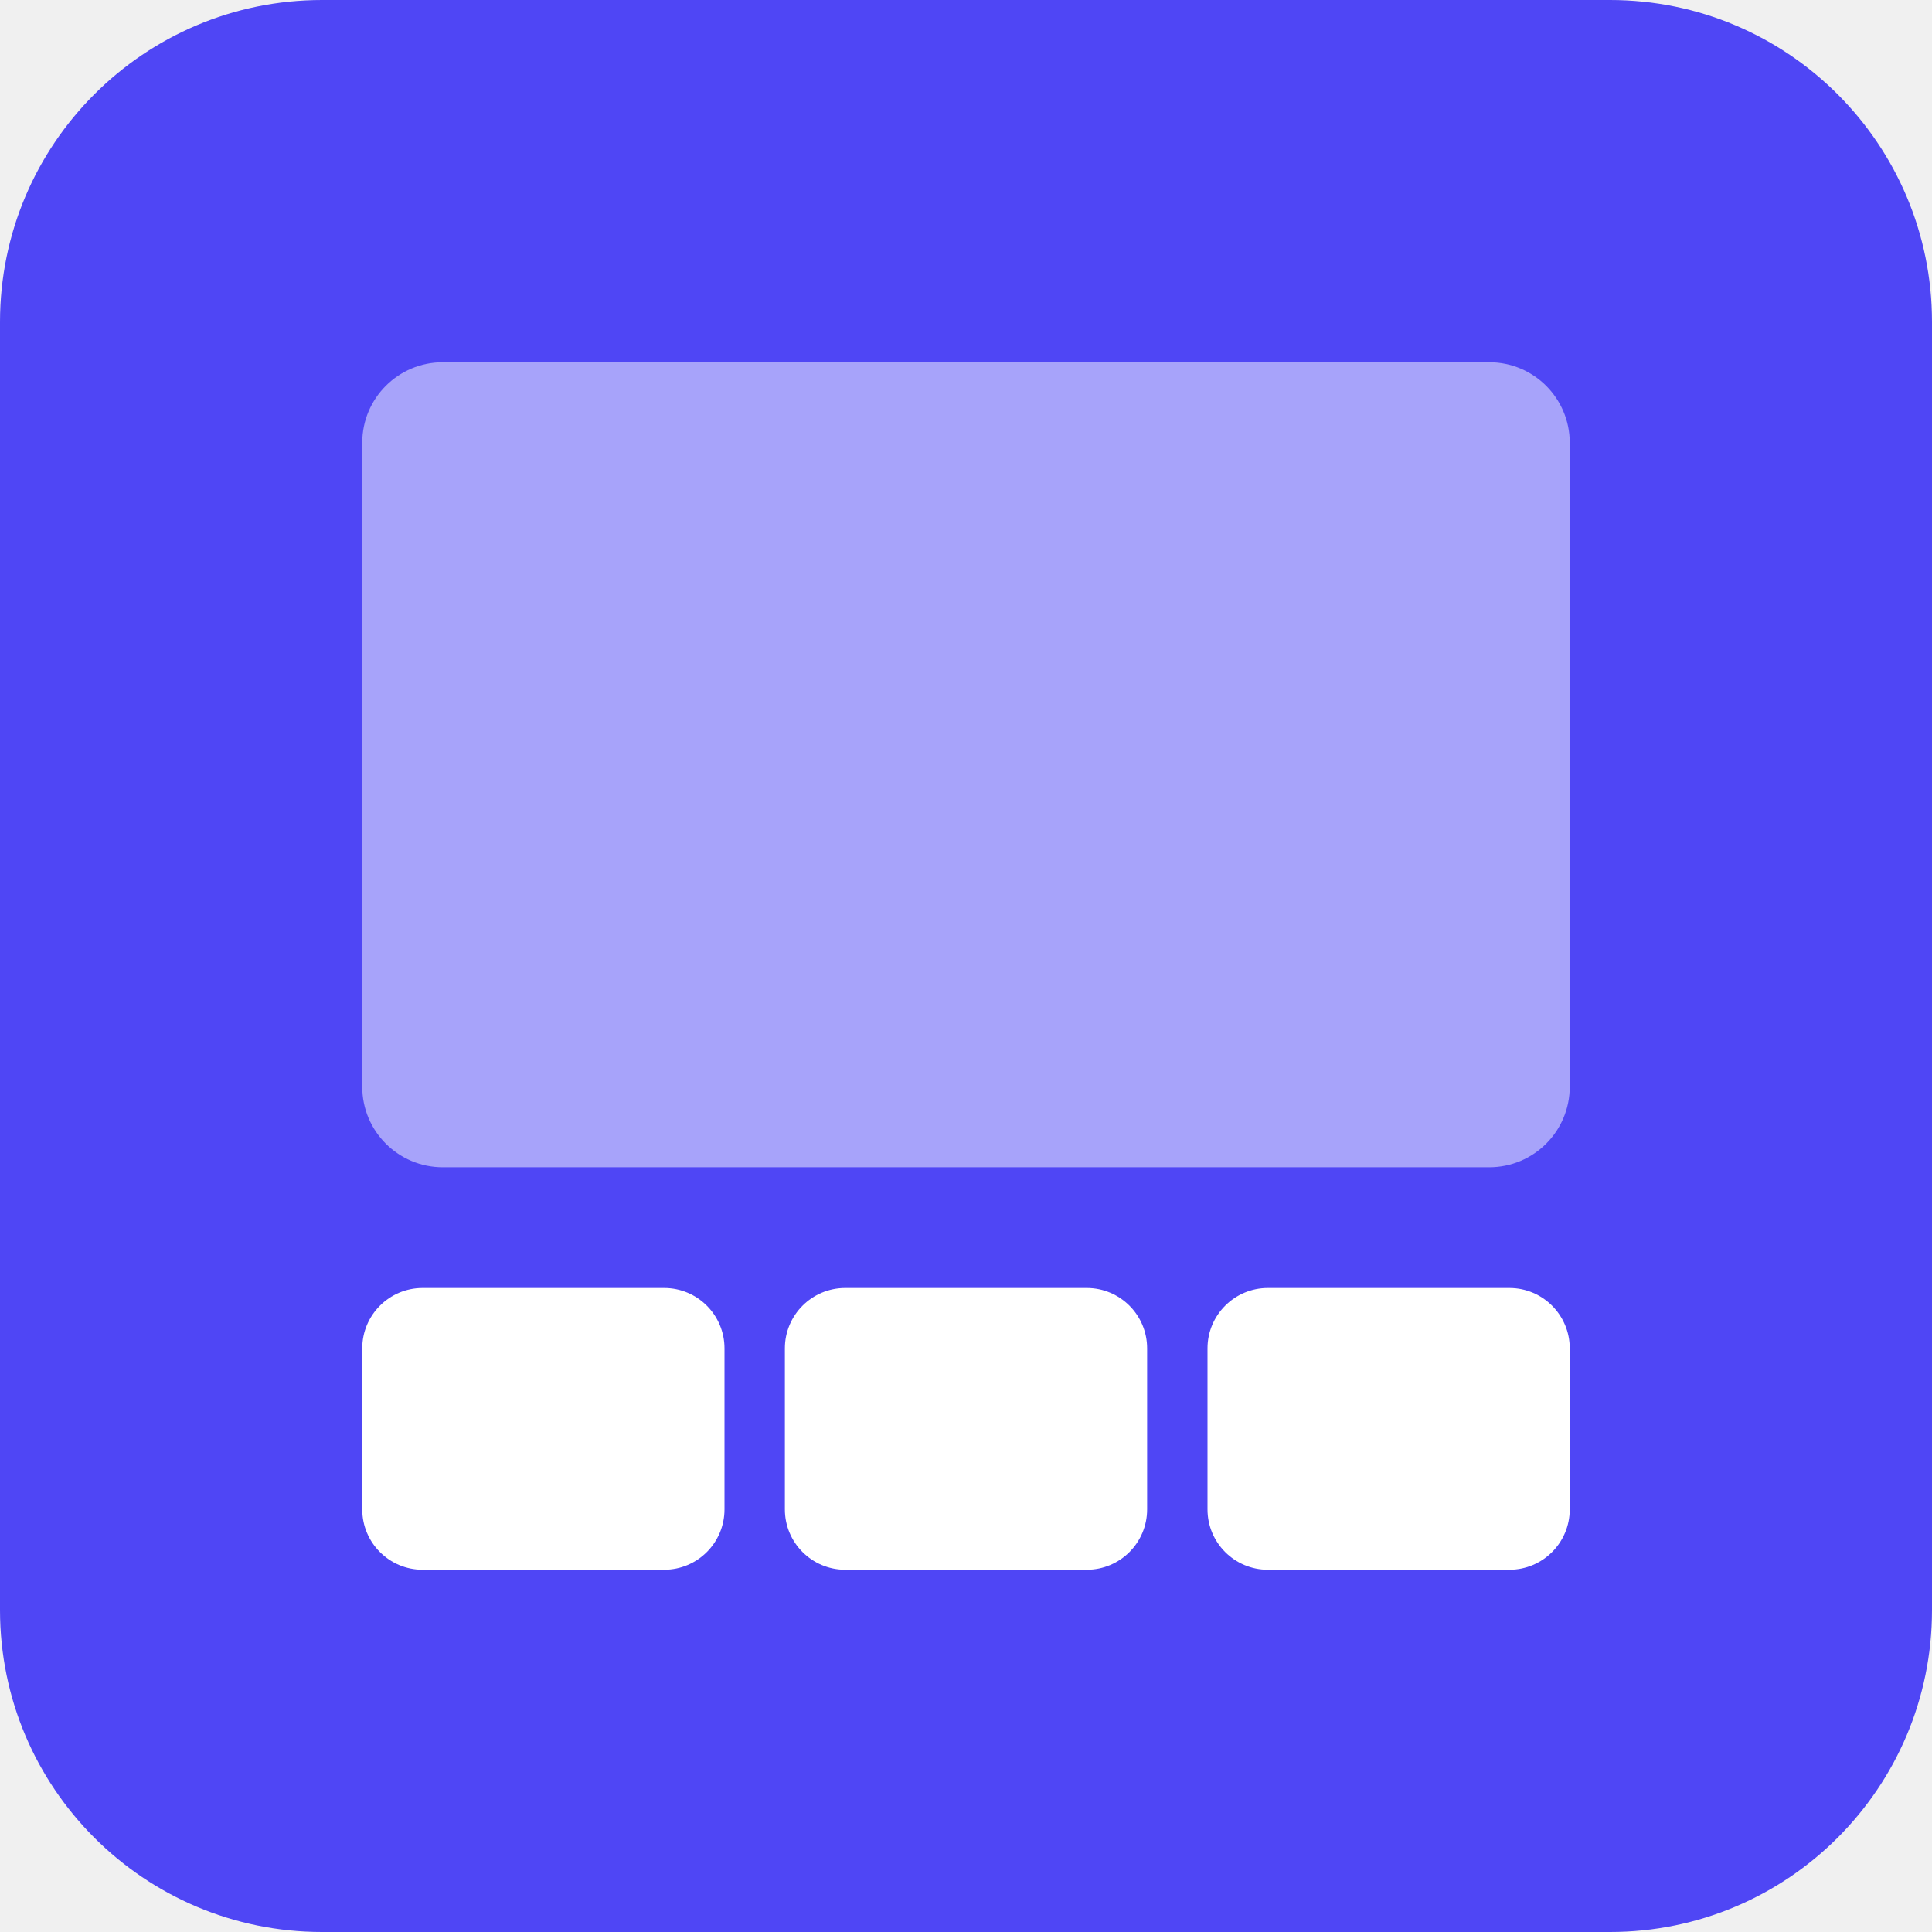
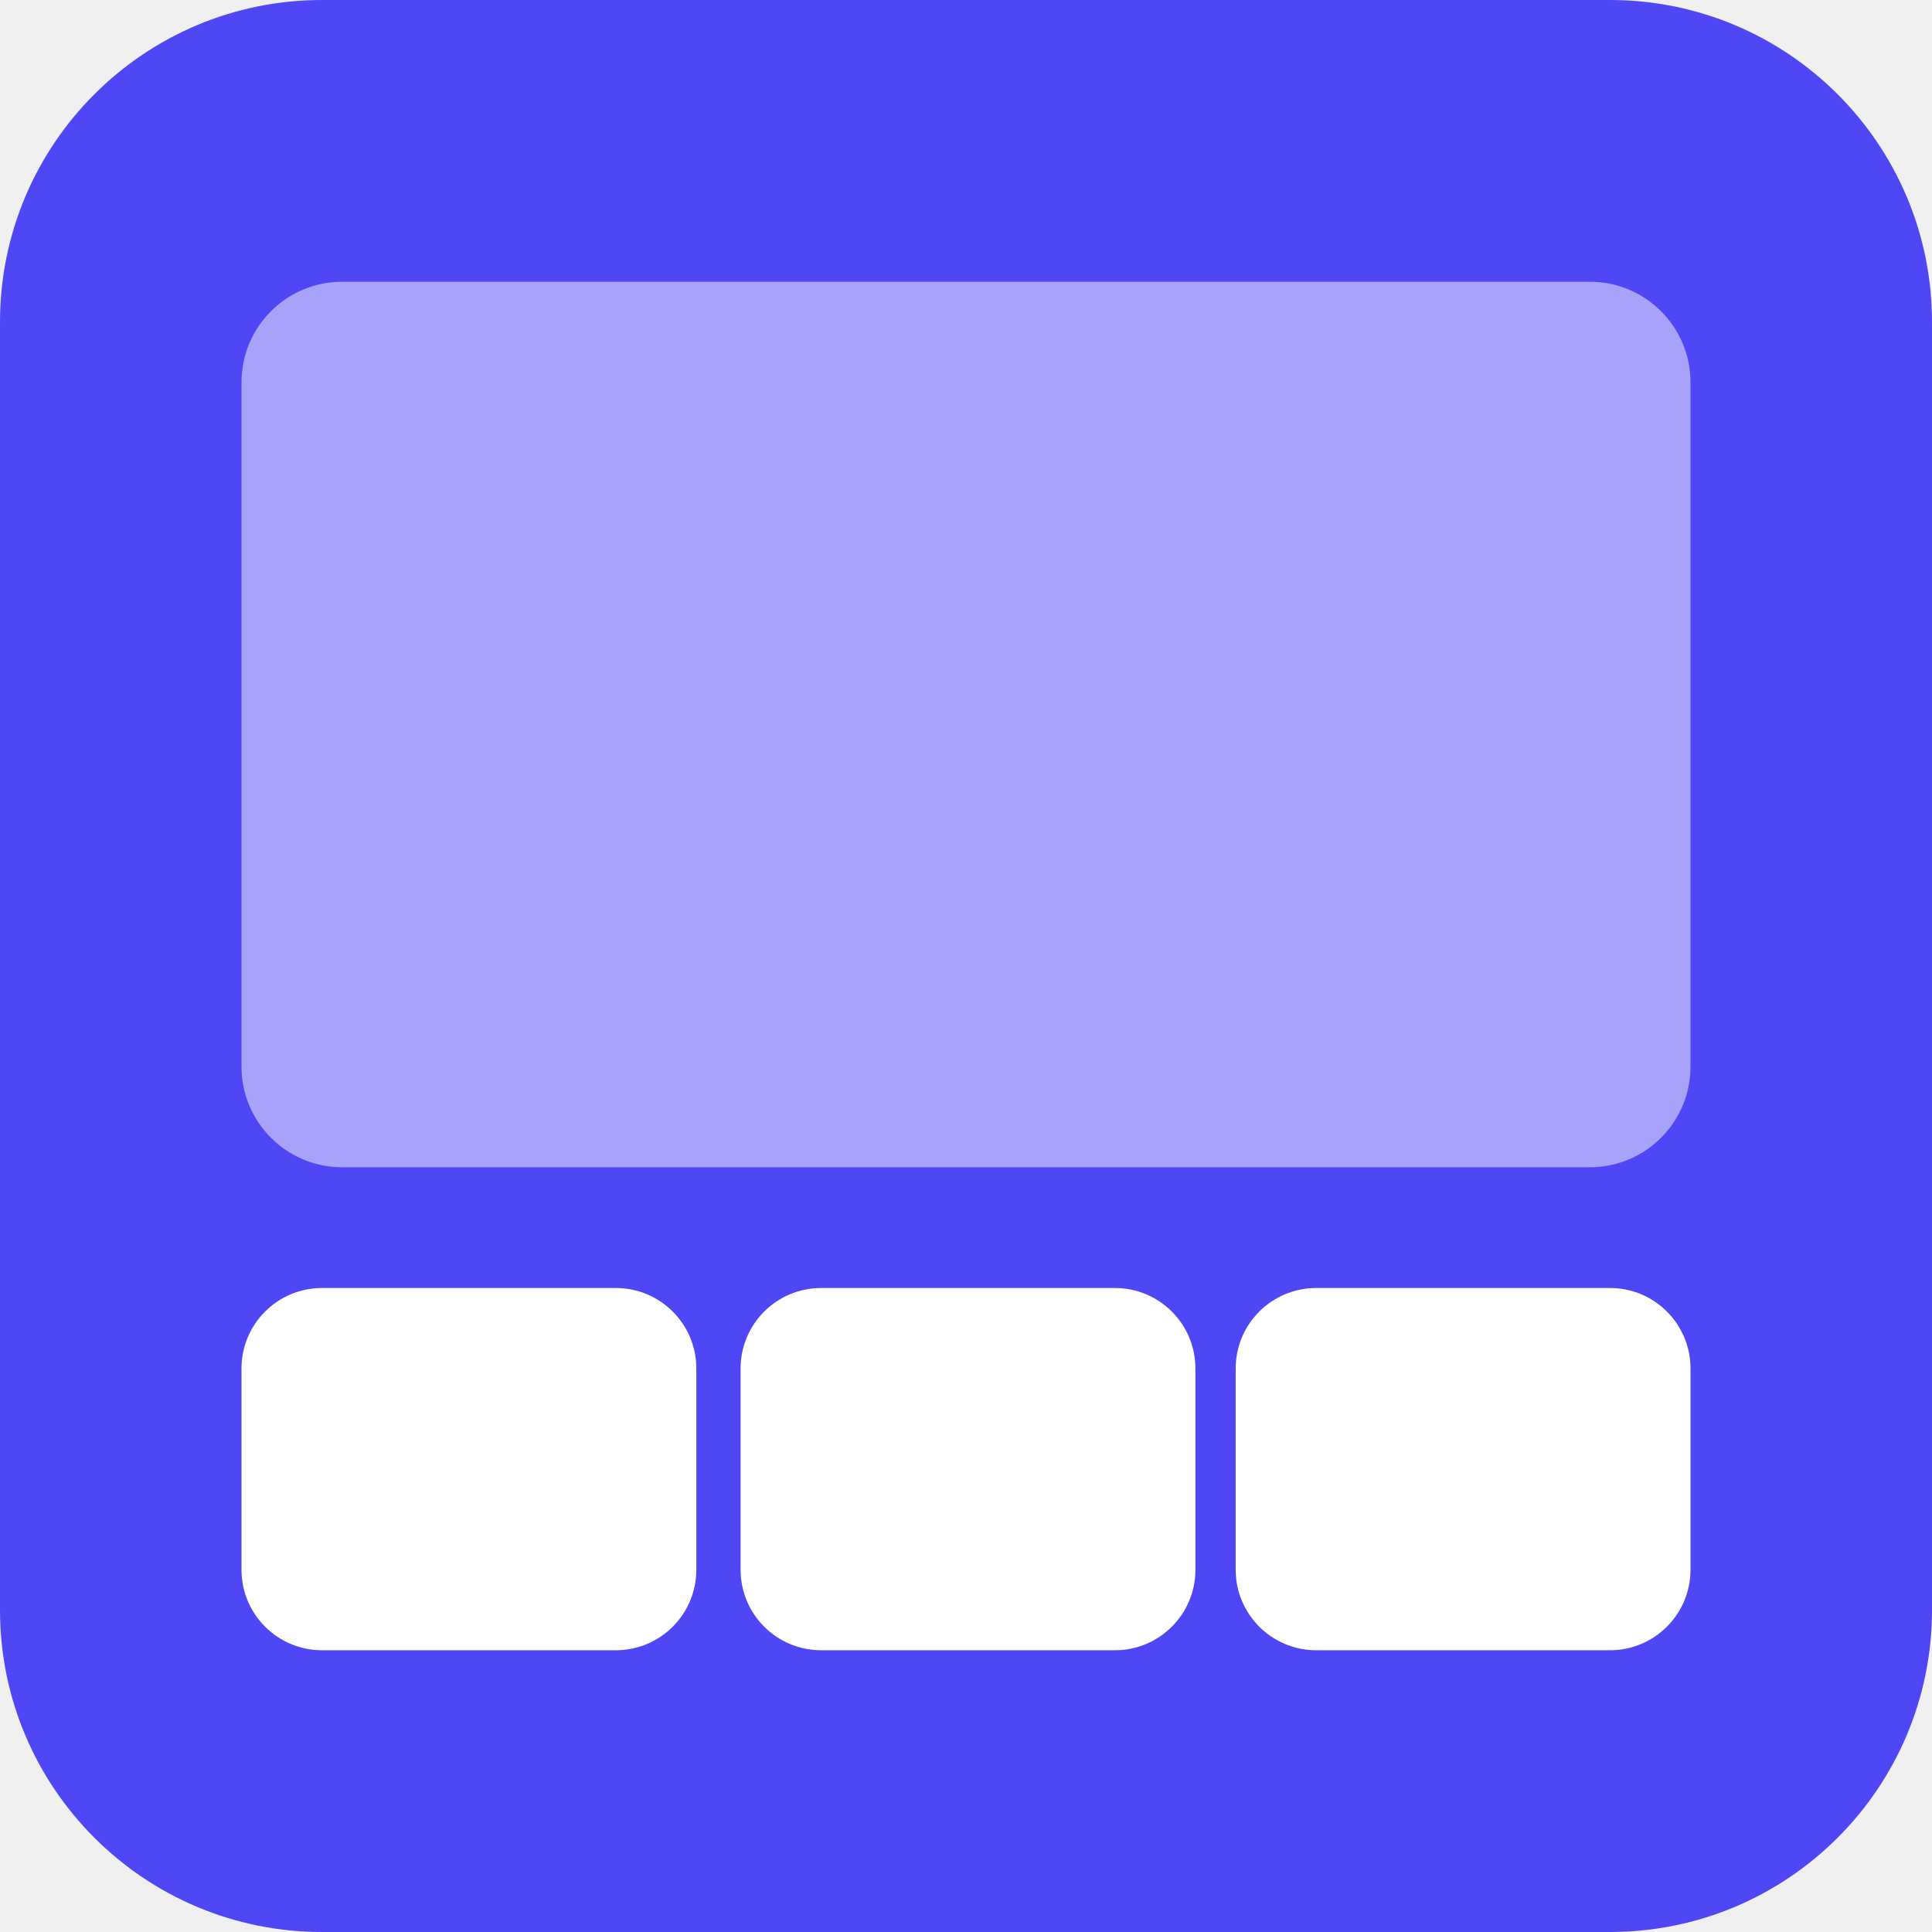
<svg xmlns="http://www.w3.org/2000/svg" viewBox="0 0 48 48">
  <rect width="48" height="48" rx="8" fill="#4f46f5" />
-   <rect x="9" y="9" width="30" height="20" rx="2" opacity="0.5" fill="#fff" />
-   <rect x="9" y="32" width="9" height="7" rx="1.5" fill="#fff" />
-   <rect x="19.5" y="32" width="9" height="7" rx="1.5" fill="#fff" />
-   <rect x="30" y="32" width="9" height="7" rx="1.5" fill="#fff" />
+   <rect x="6" y="7" width="36" height="22" rx="2.5" opacity="0.5" fill="#fff" />
+   <rect x="6" y="32" width="11.3" height="9" rx="2" fill="#fff" />
+   <rect x="18.4" y="32" width="11.3" height="9" rx="2" fill="#fff" />
+   <rect x="30.7" y="32" width="11.3" height="9" rx="2" fill="#fff" />
</svg>
